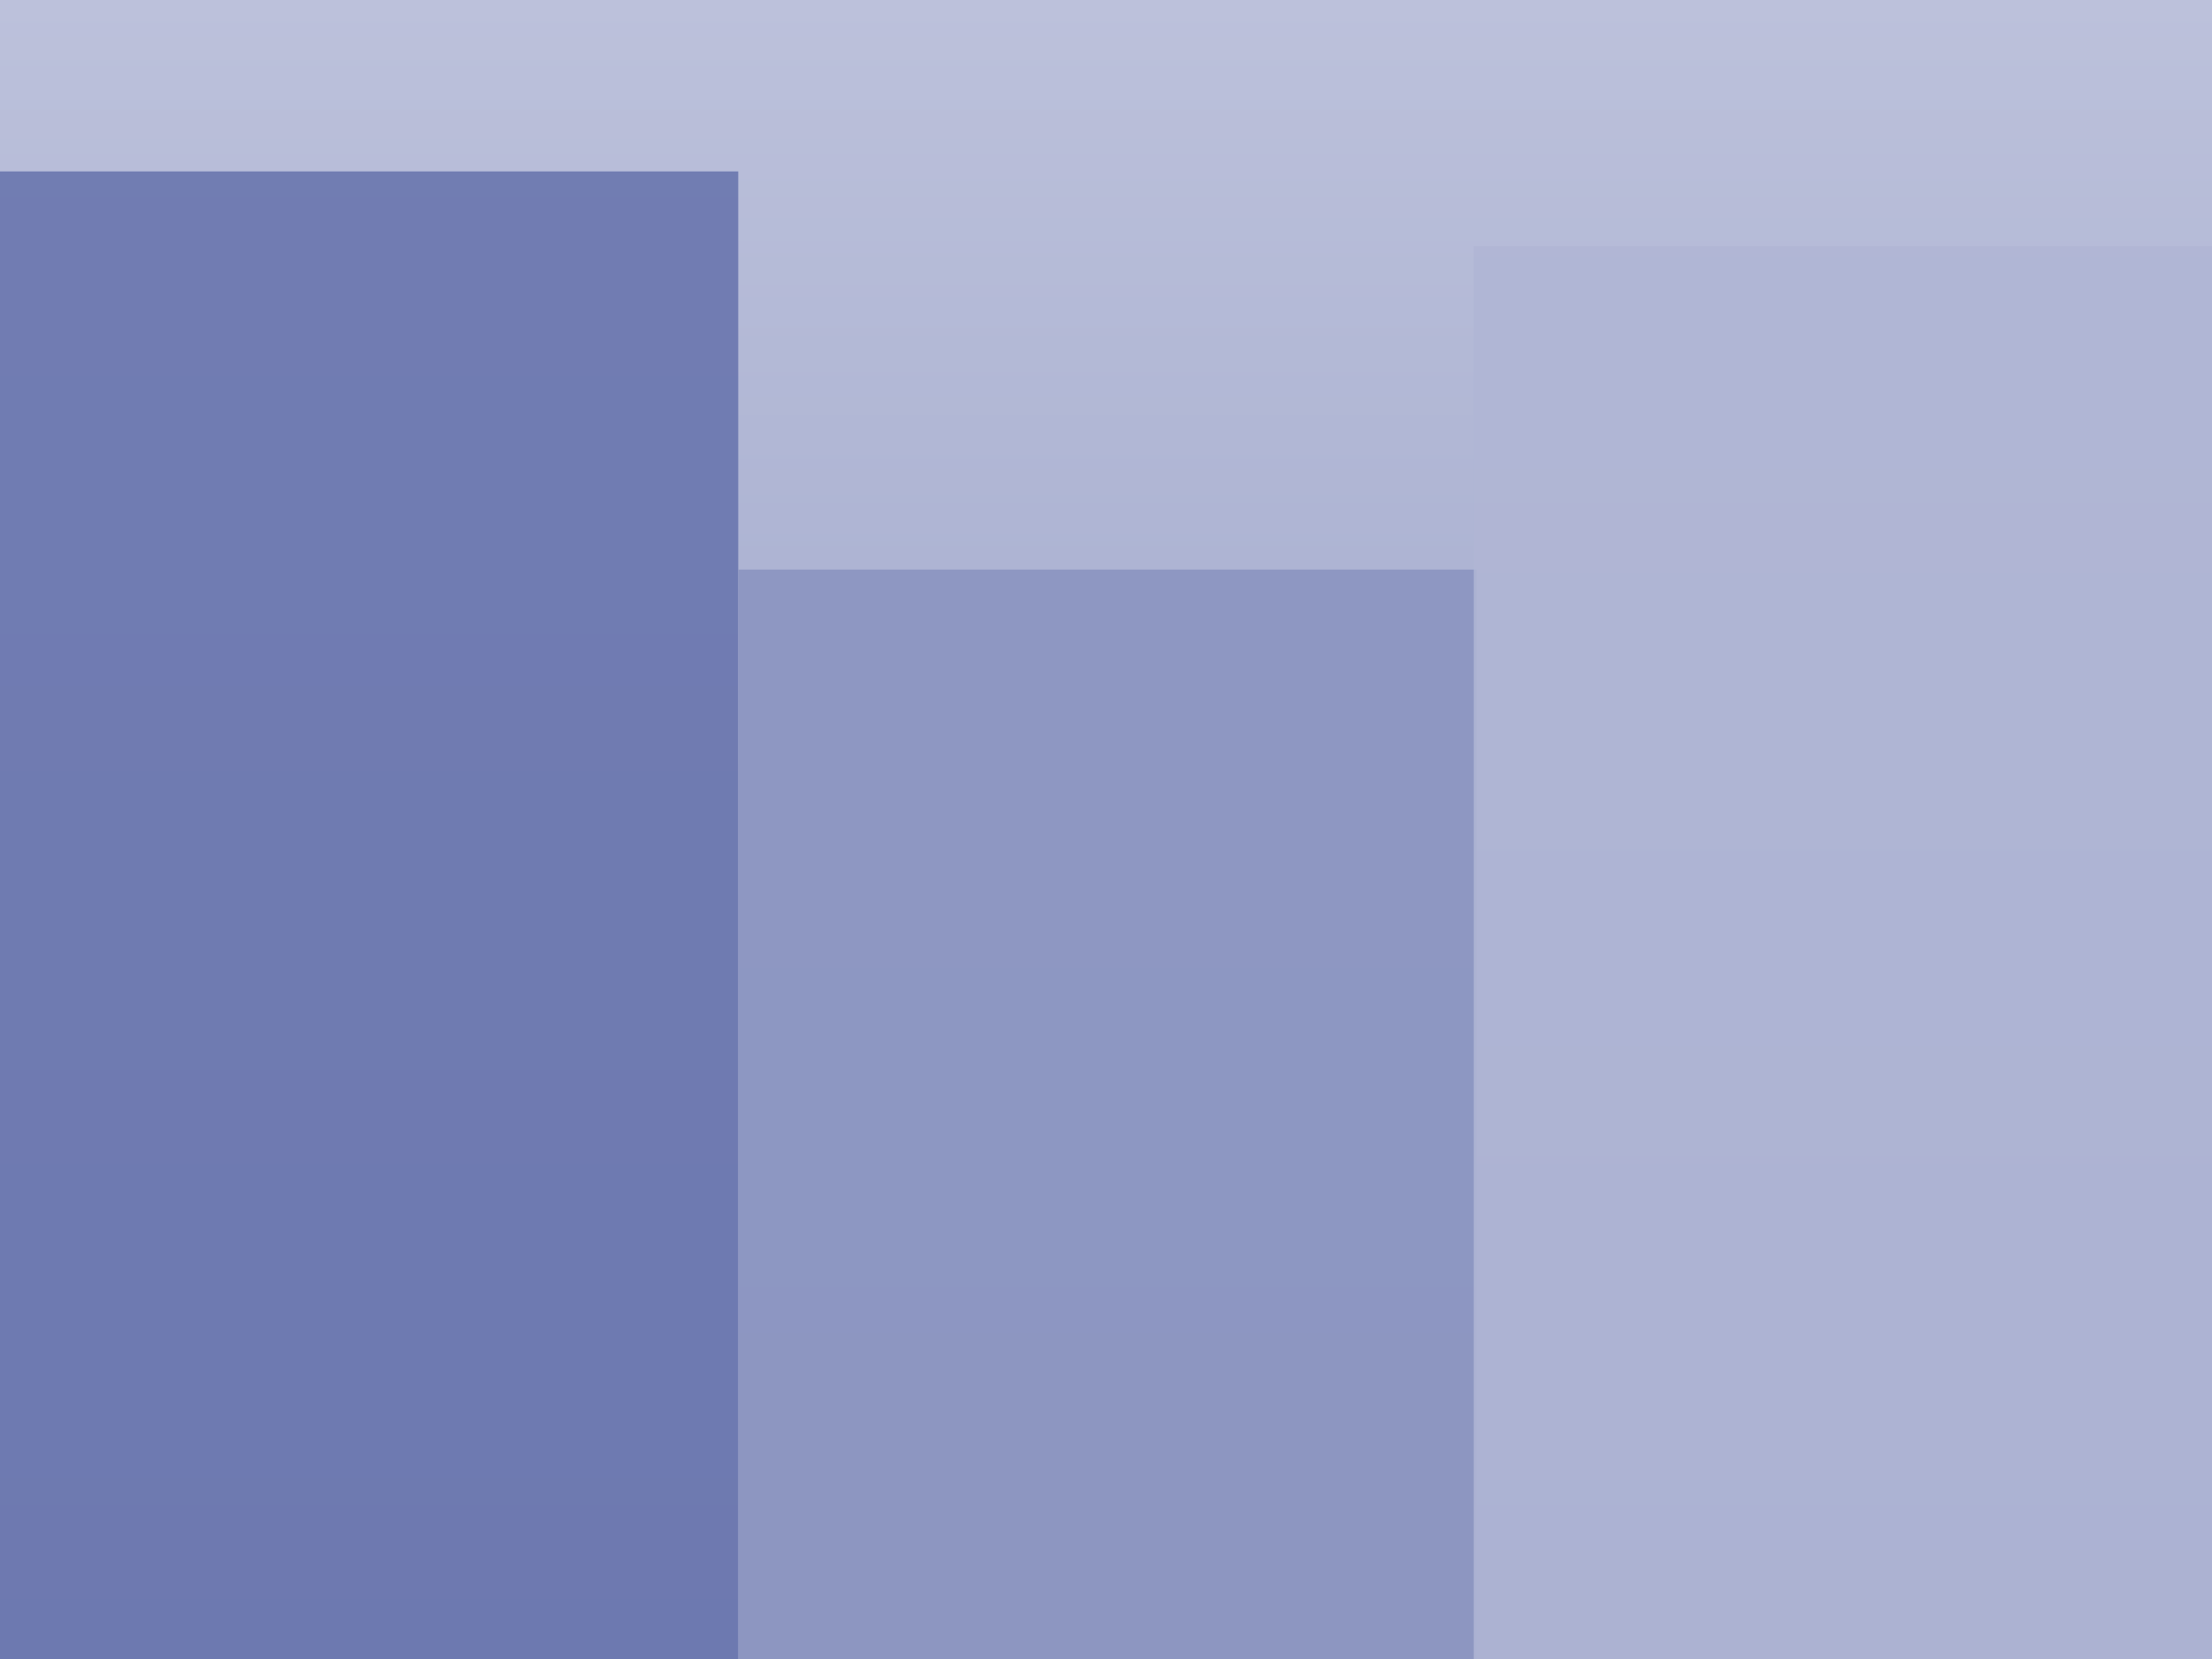
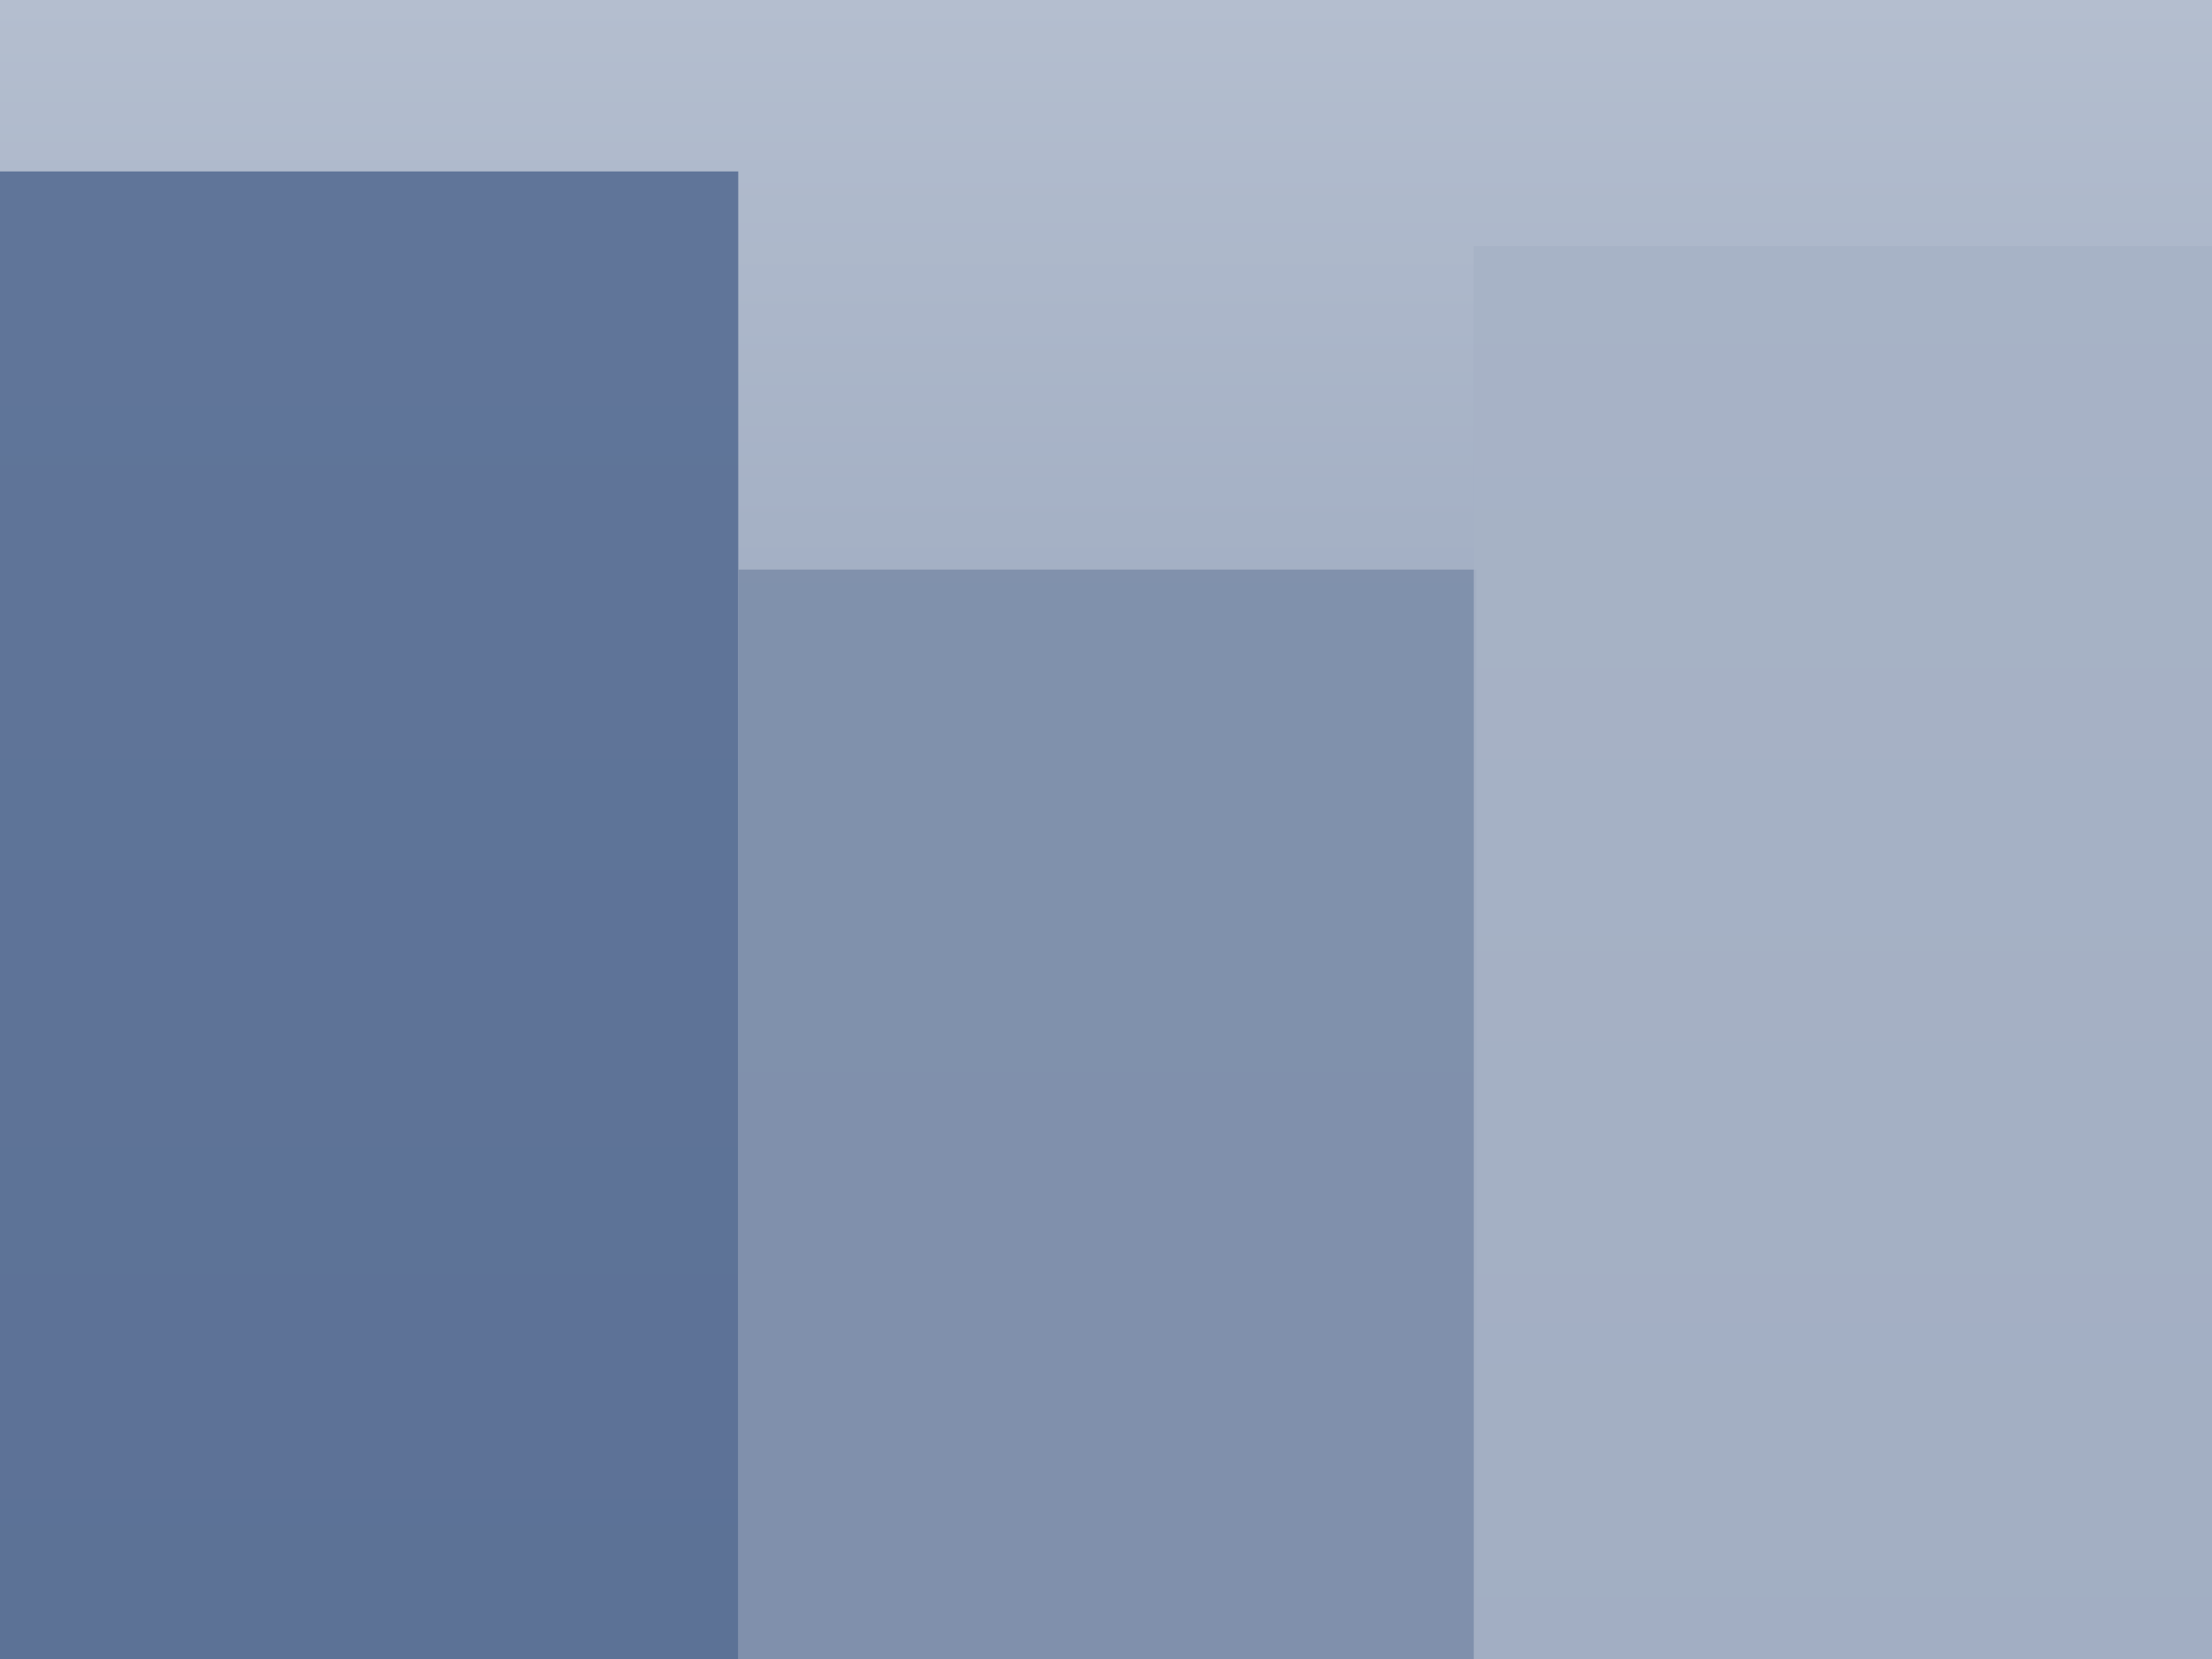
<svg xmlns="http://www.w3.org/2000/svg" viewBox="0 0 800 600" width="800" height="600">
  <defs>
    <linearGradient id="b" x1="0" y1="0" x2="0" y2="1">
-       <stop offset="0" stop-color="#bcc1db" />
-       <stop offset="1" stop-color="#929bc4" />
+       <stop offset="0" stop-color="#b4becf" />
+       <stop offset="1" stop-color="#8595b0" />
    </linearGradient>
  </defs>
  <rect width="800" height="600" fill="url(#b)" />
-   <rect x="0" y="62" width="267" height="538" fill="#6975ae" opacity="0.90" />
-   <rect x="267" y="206" width="267" height="394" fill="#8d96c1" opacity="0.97" />
-   <rect x="533" y="89" width="267" height="511" fill="#b0b6d4" opacity="0.87" />
+   <rect x="0" y="62" width="267" height="538" fill="#586e93" opacity="0.90" />
+   <rect x="267" y="206" width="267" height="394" fill="#7f90ac" opacity="0.97" />
+   <rect x="533" y="89" width="267" height="511" fill="#a6b2c6" opacity="0.87" />
</svg>
